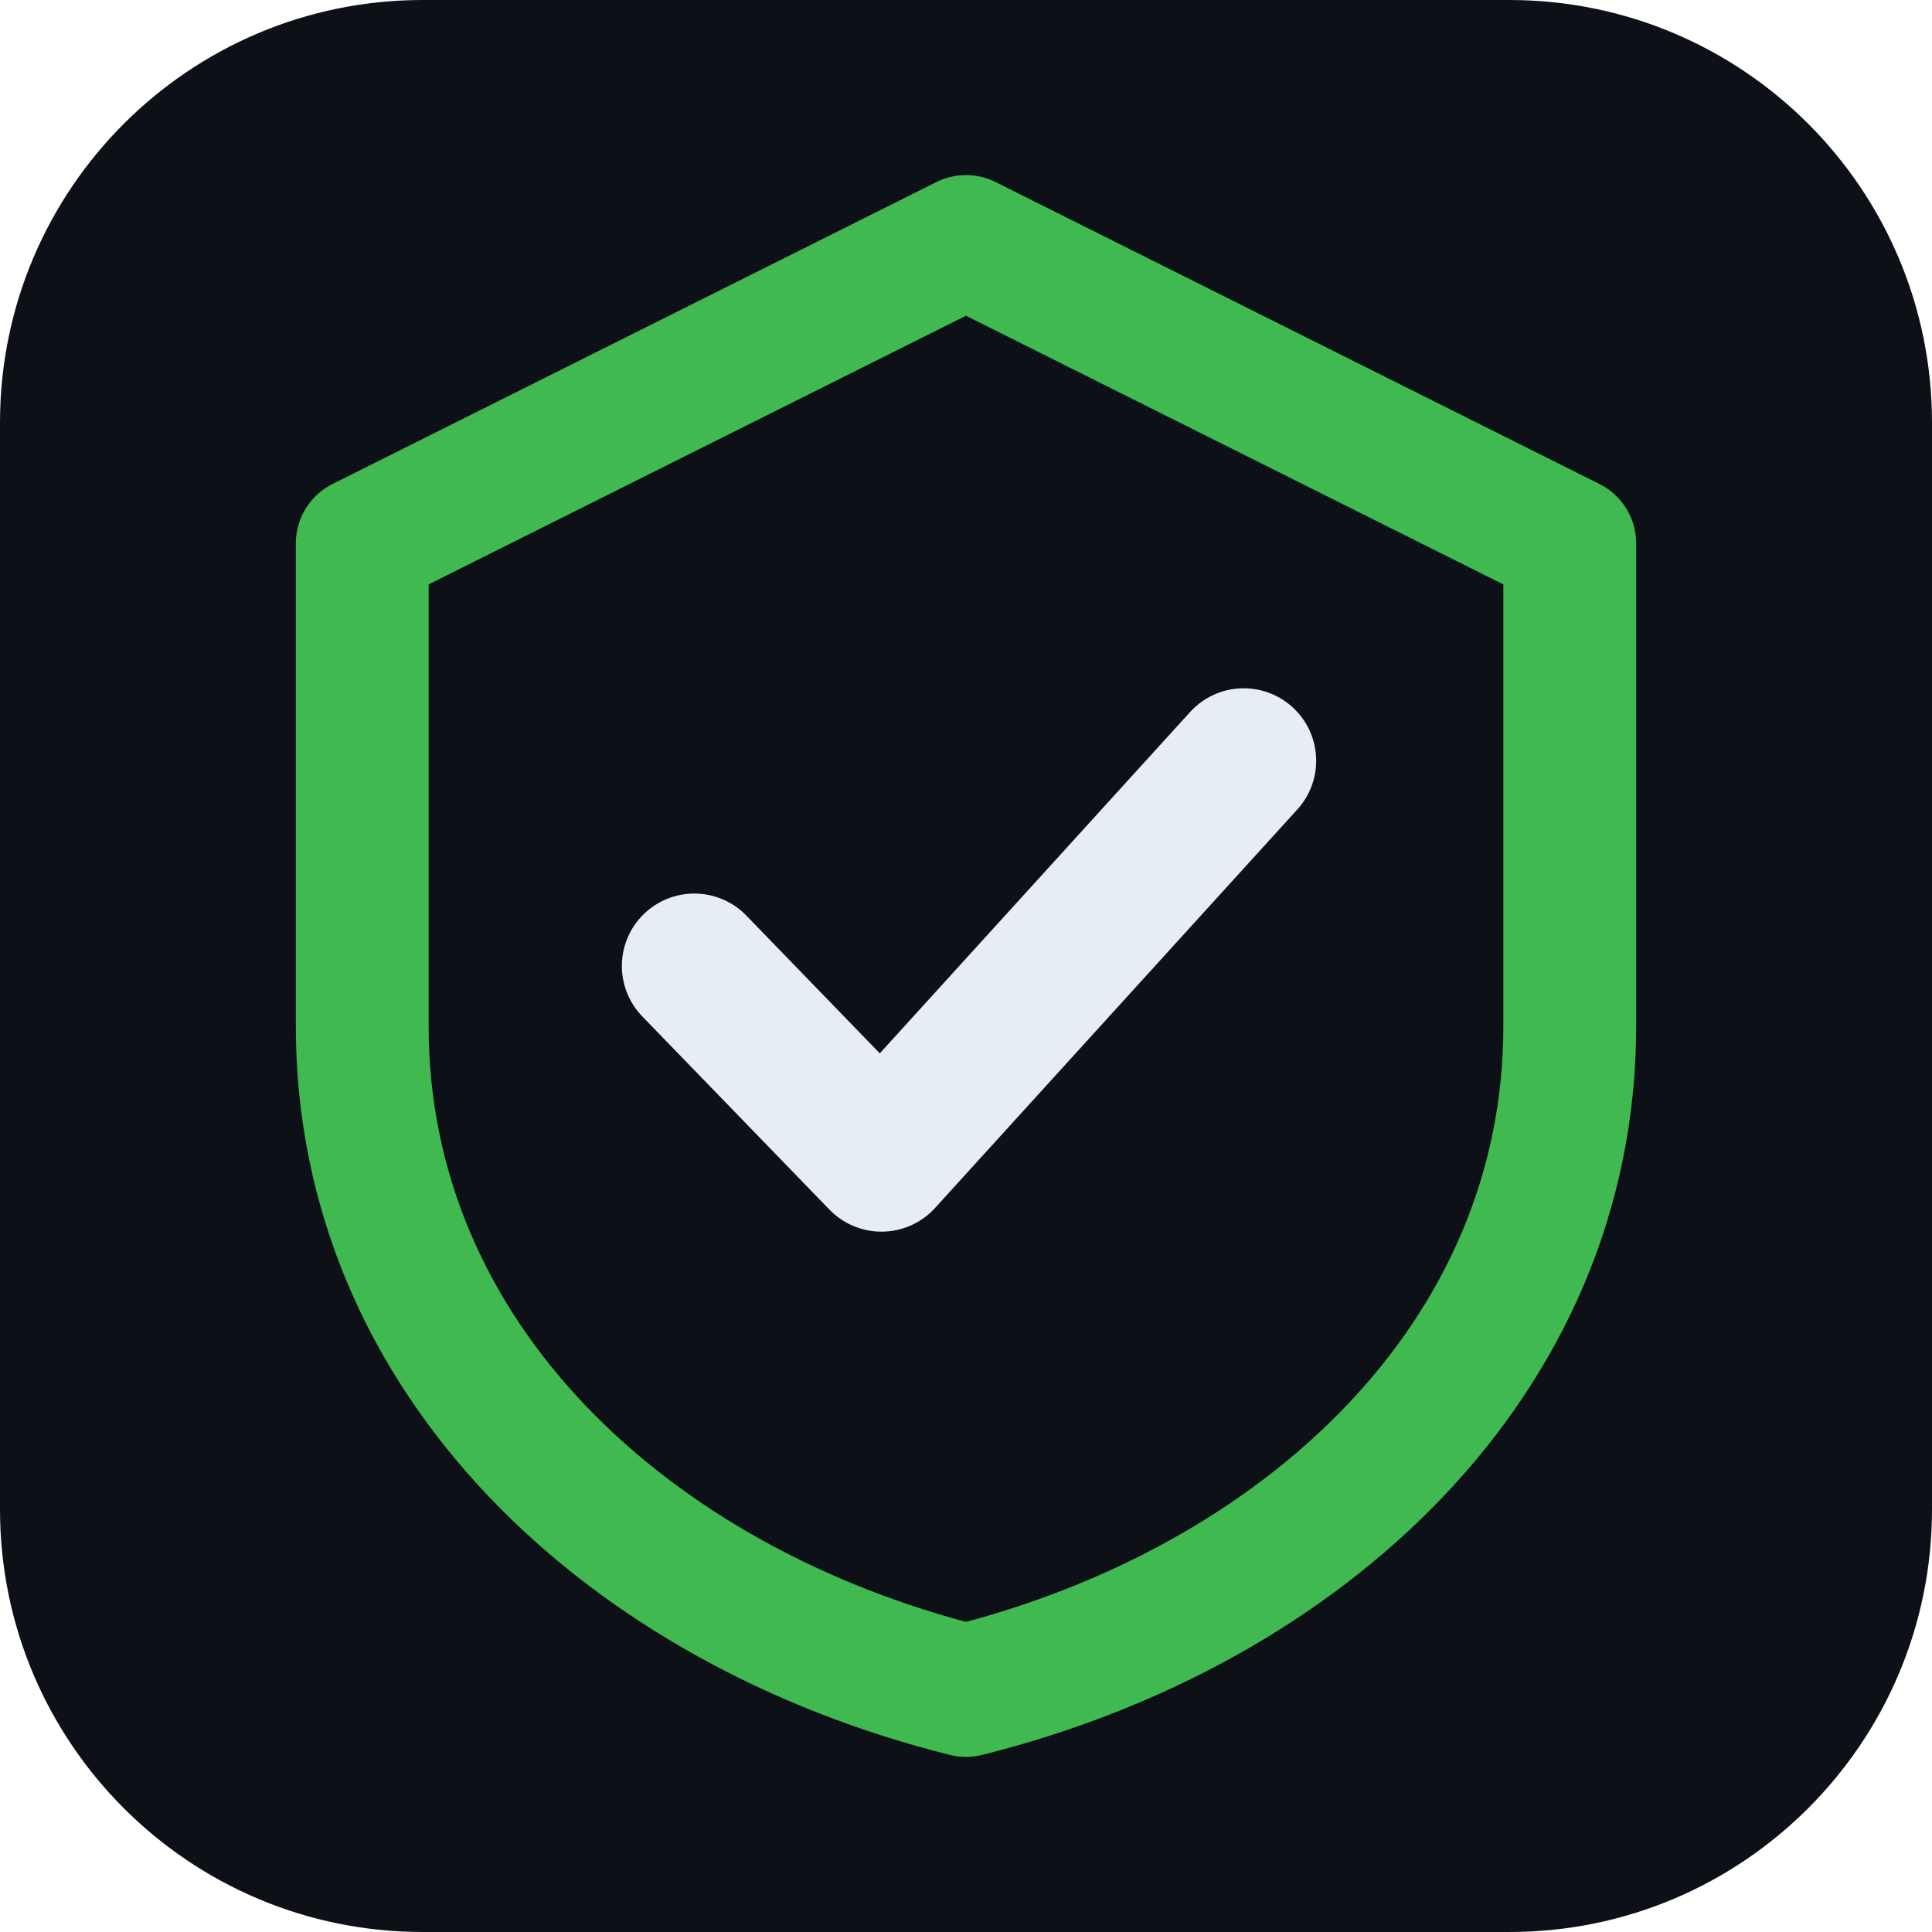
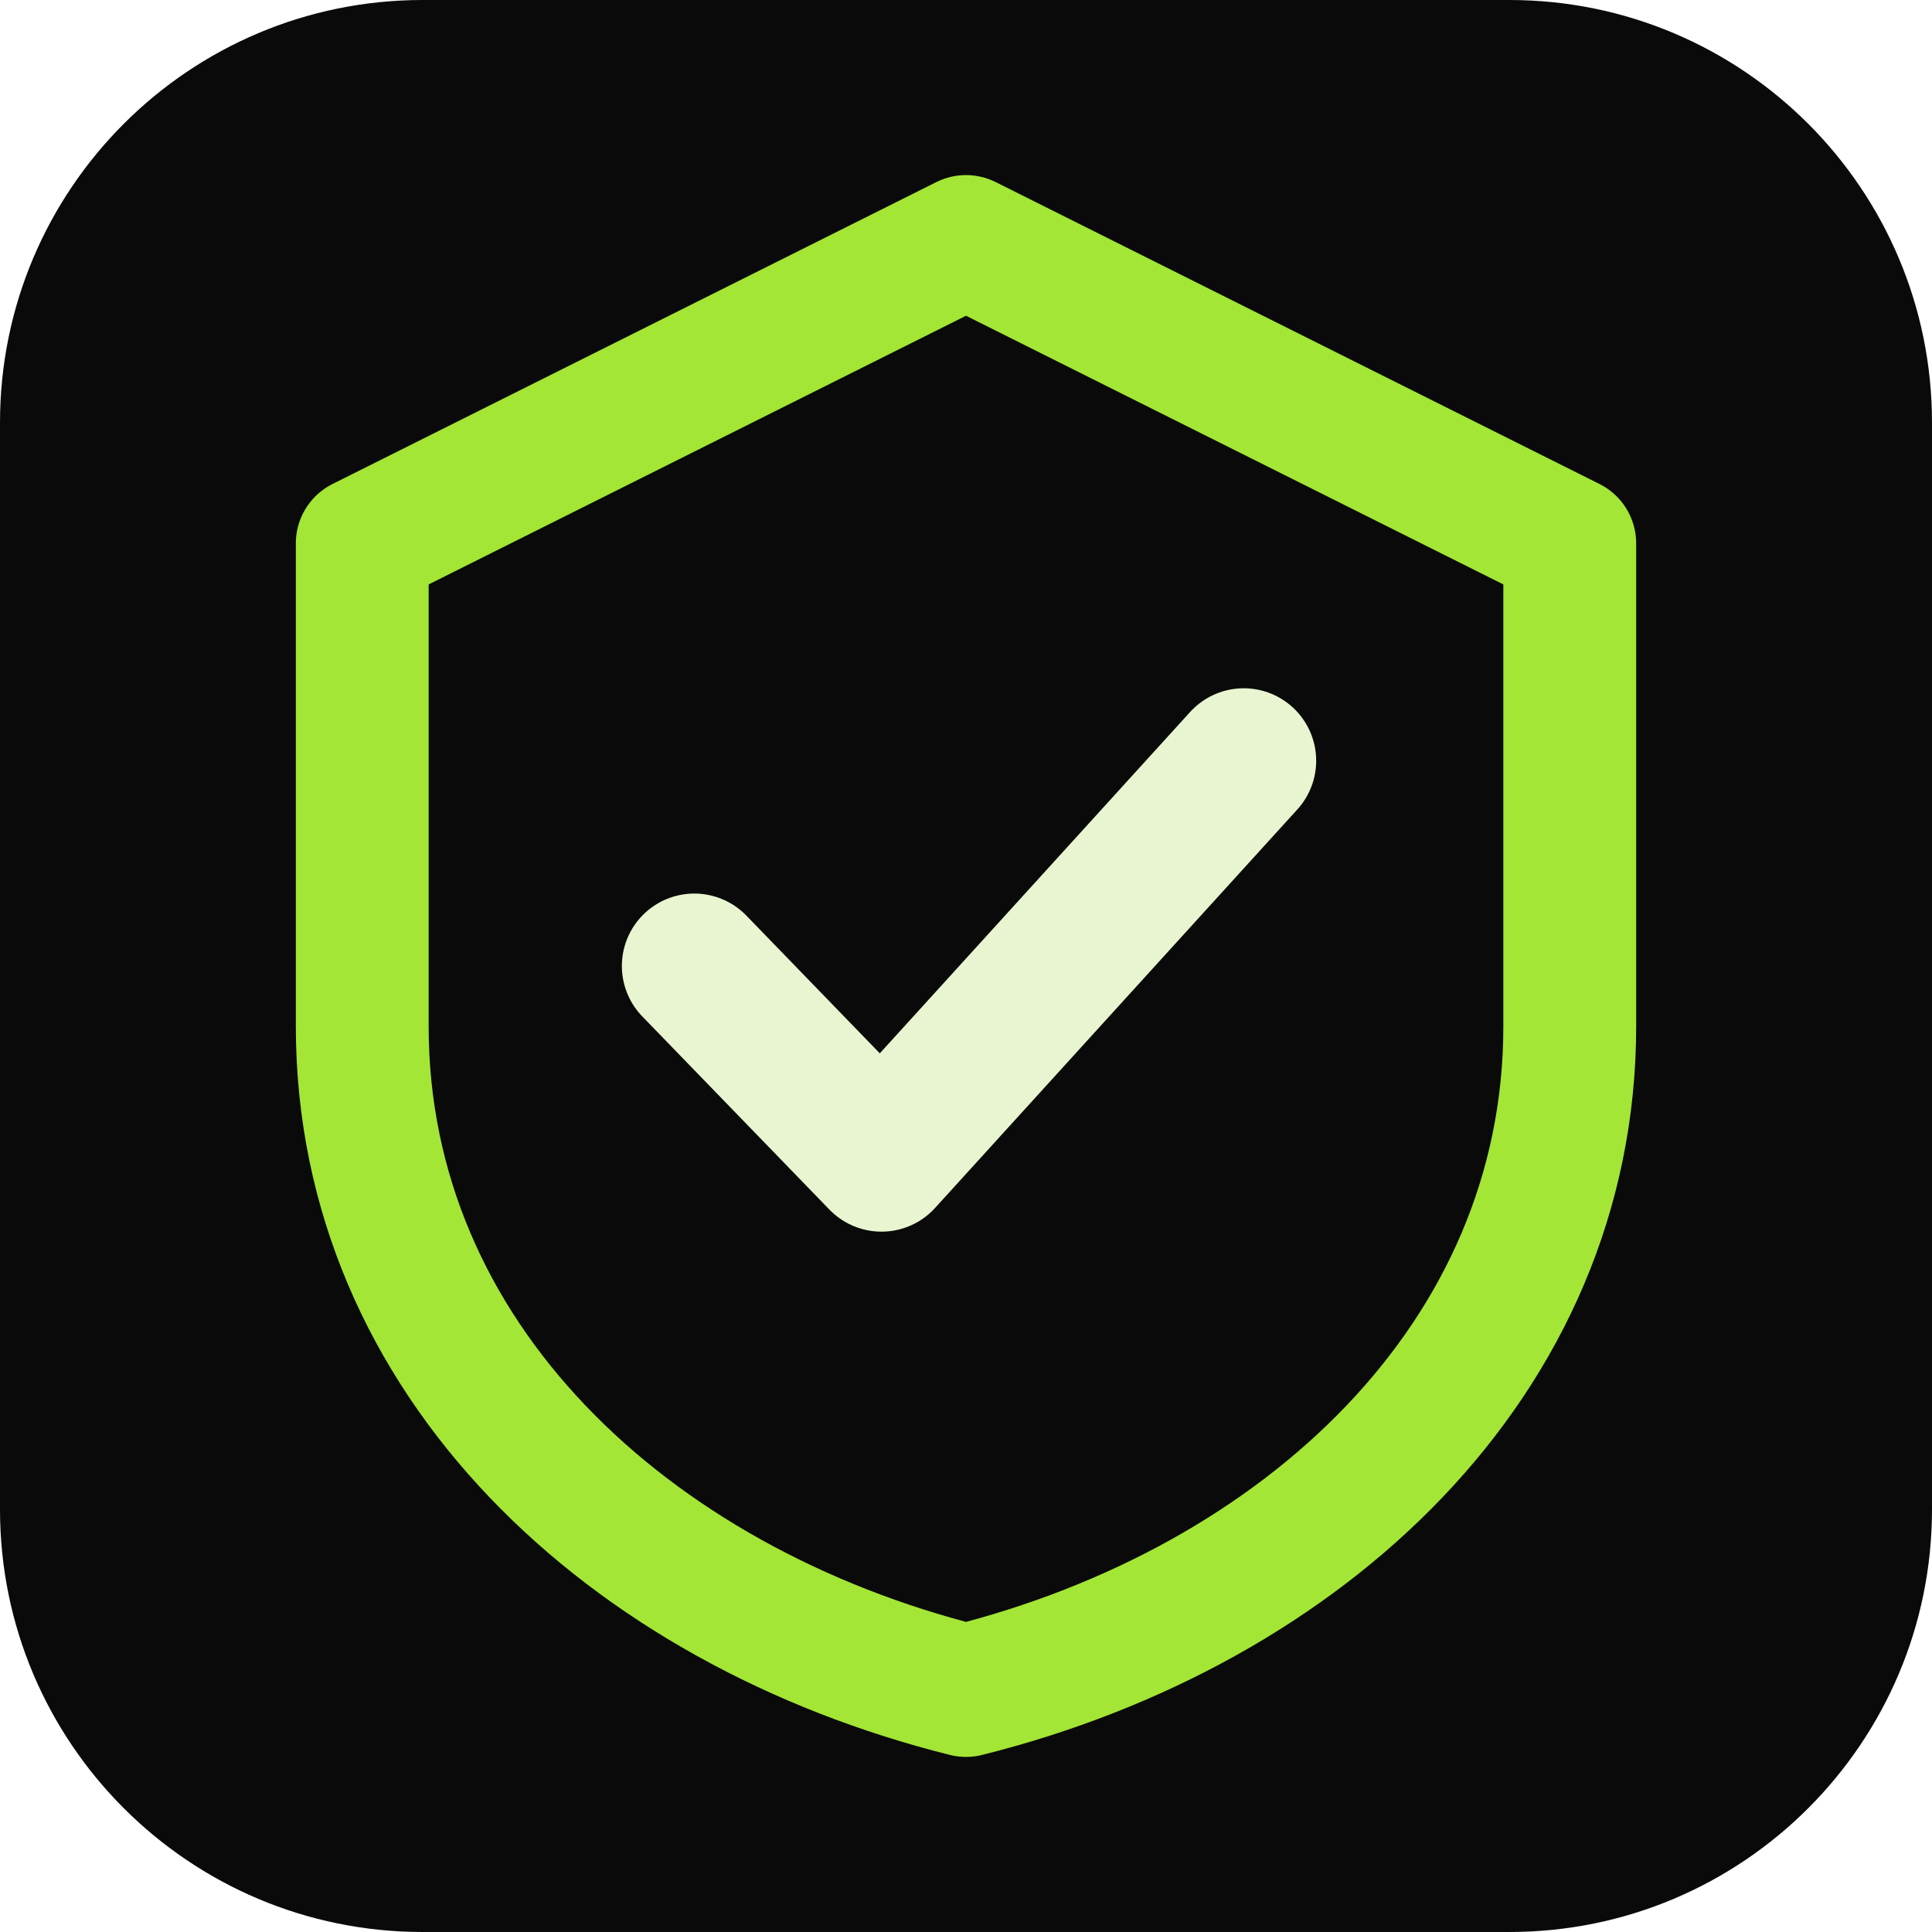
<svg xmlns="http://www.w3.org/2000/svg" viewBox="0 0 32 32" role="img" aria-label="Gravion mark">
-   <rect width="32" height="32" rx="7" fill="#0d1117" />
-   <path d="M16 4 L26 9 V17 C26 22.5 21.6 26.6 16 28 C10.4 26.6 6 22.5 6 17 V9 Z" fill="none" stroke="#3fb950" stroke-width="2.2" stroke-linejoin="round" />
-   <path d="M11.5 16 L14.6 19.2 L20.6 12.6" fill="none" stroke="#e6edf3" stroke-width="2.4" stroke-linecap="round" stroke-linejoin="round" />
+   <rect width="32" height="32" rx="7" fill="#0a0a0a" />
+   <path d="M16 4 L26 9 V17 C26 22.5 21.6 26.6 16 28 C10.4 26.6 6 22.5 6 17 V9 Z" fill="none" stroke="#a3e635" stroke-width="2.2" stroke-linejoin="round" />
+   <path d="M11.5 16 L14.6 19.2 L20.6 12.6" fill="none" stroke="#e8f5d0" stroke-width="2.4" stroke-linecap="round" stroke-linejoin="round" />
</svg>
